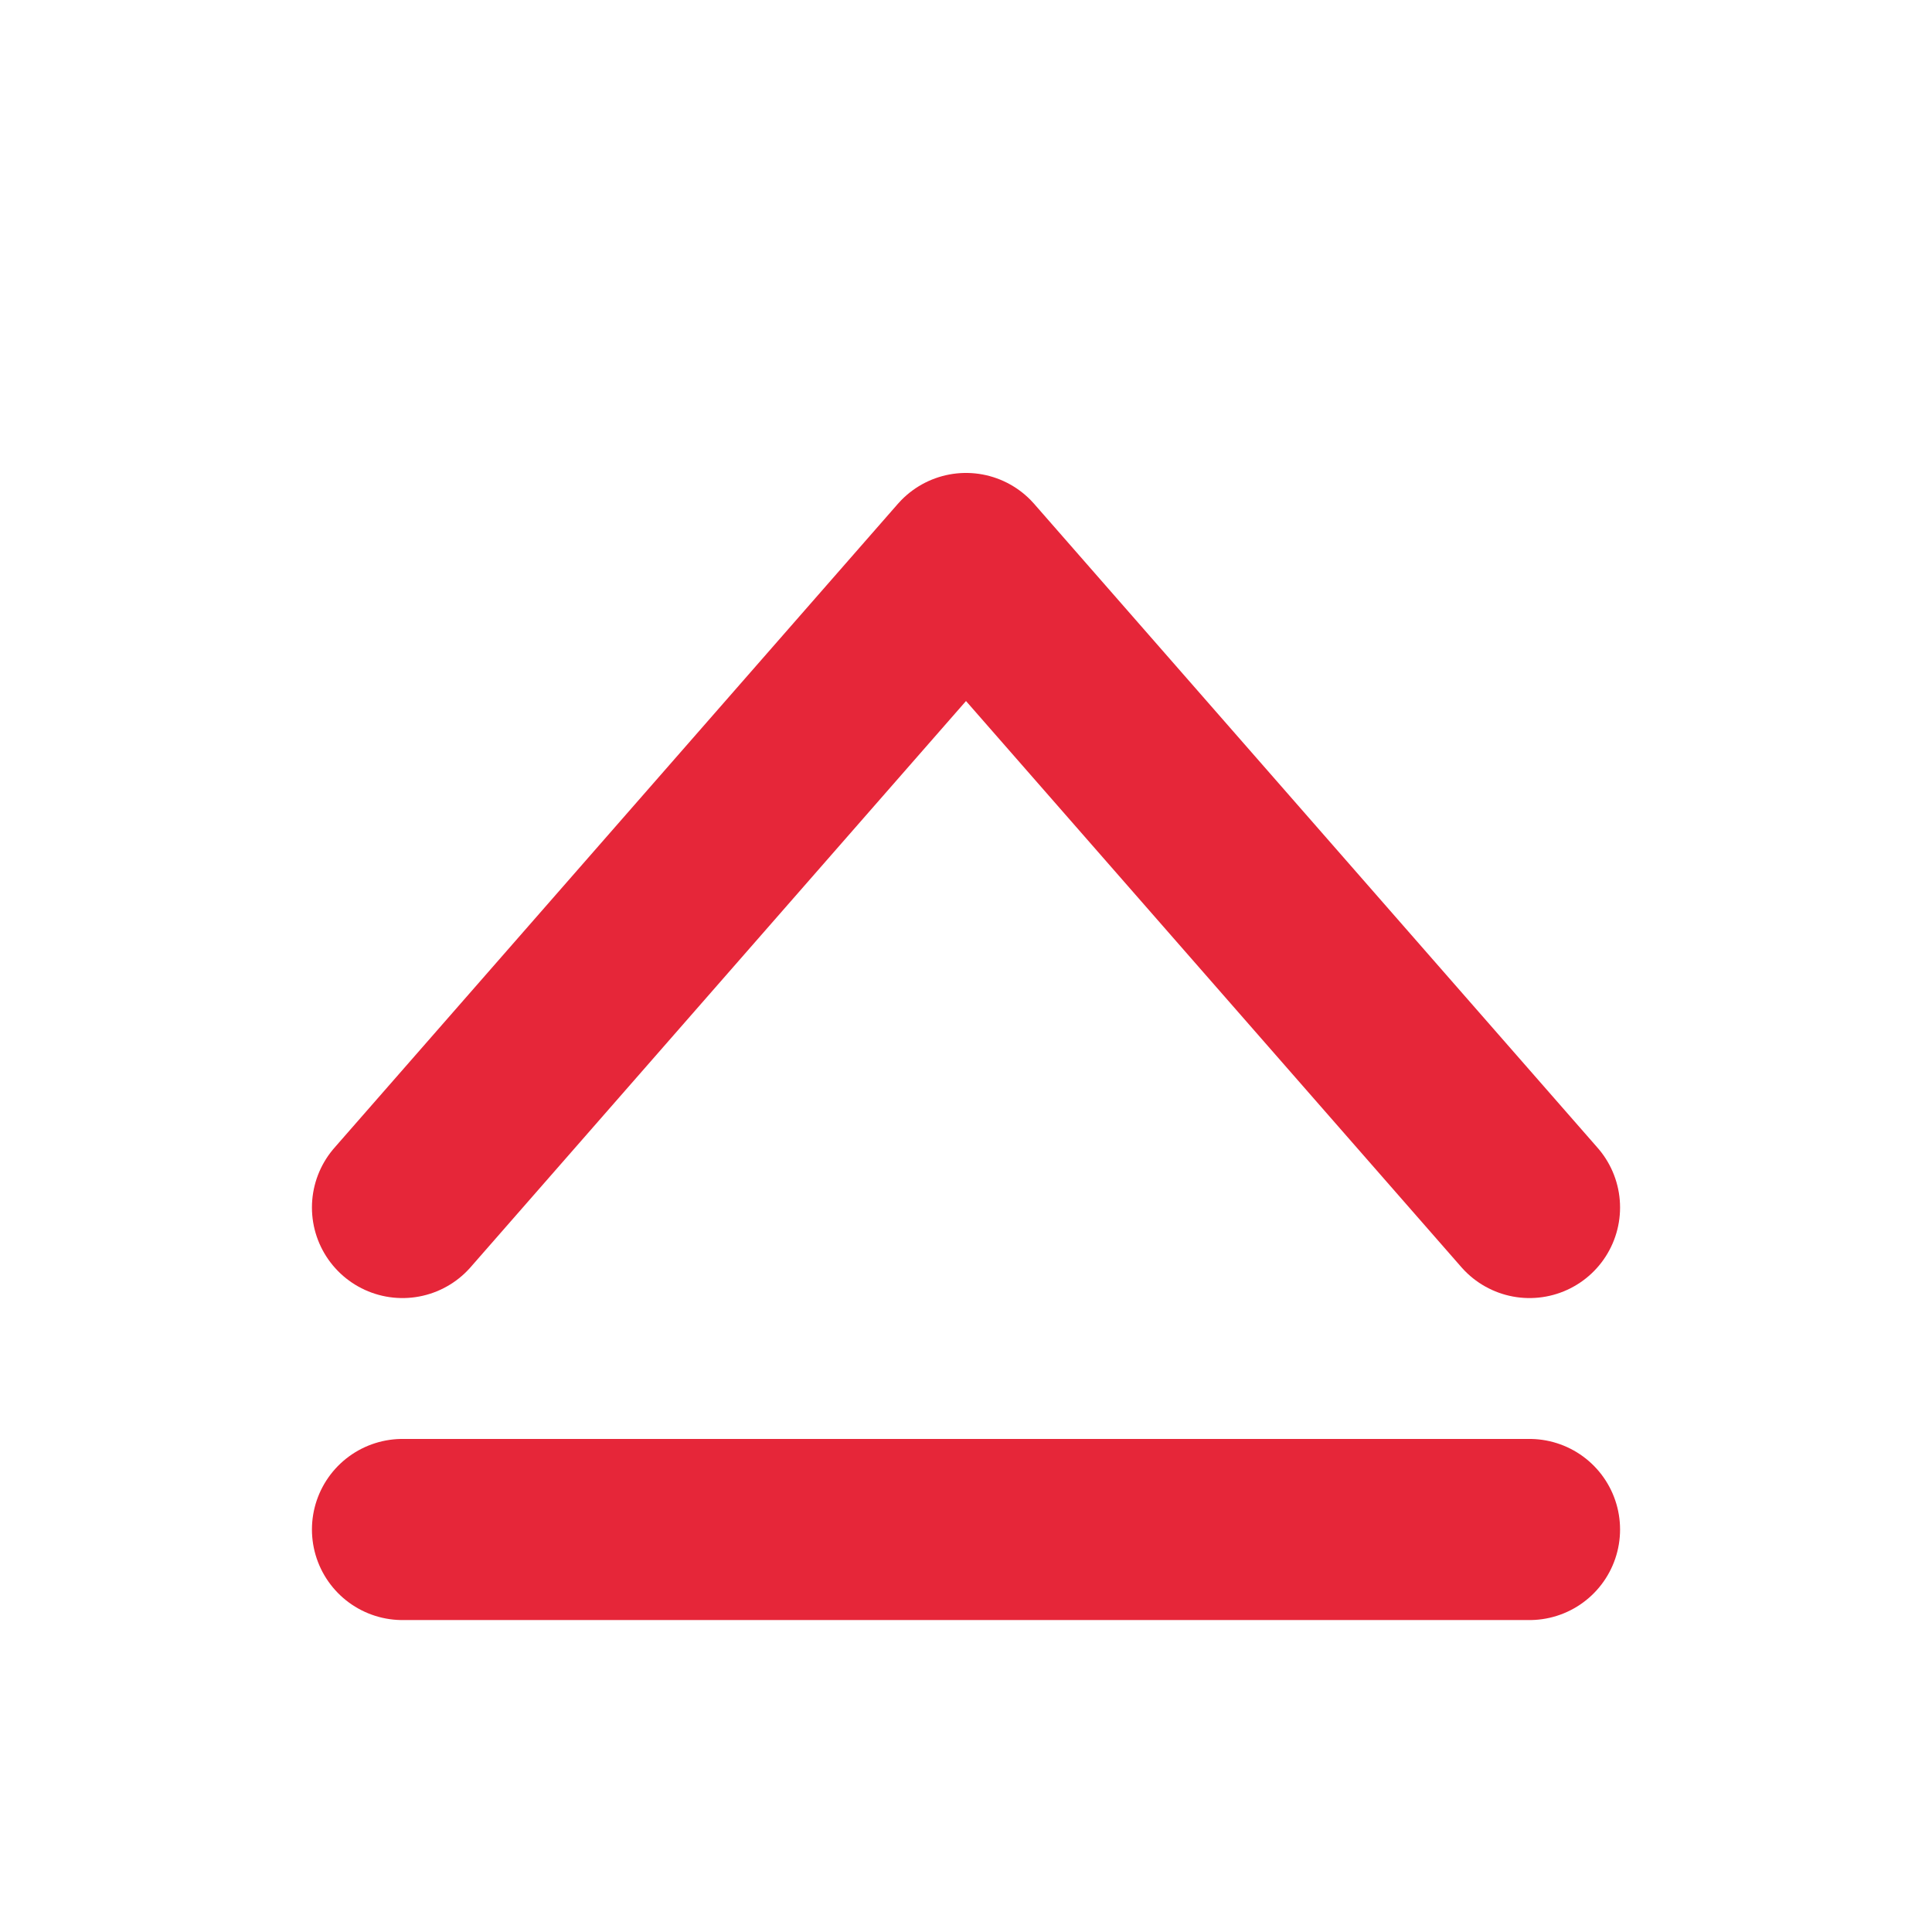
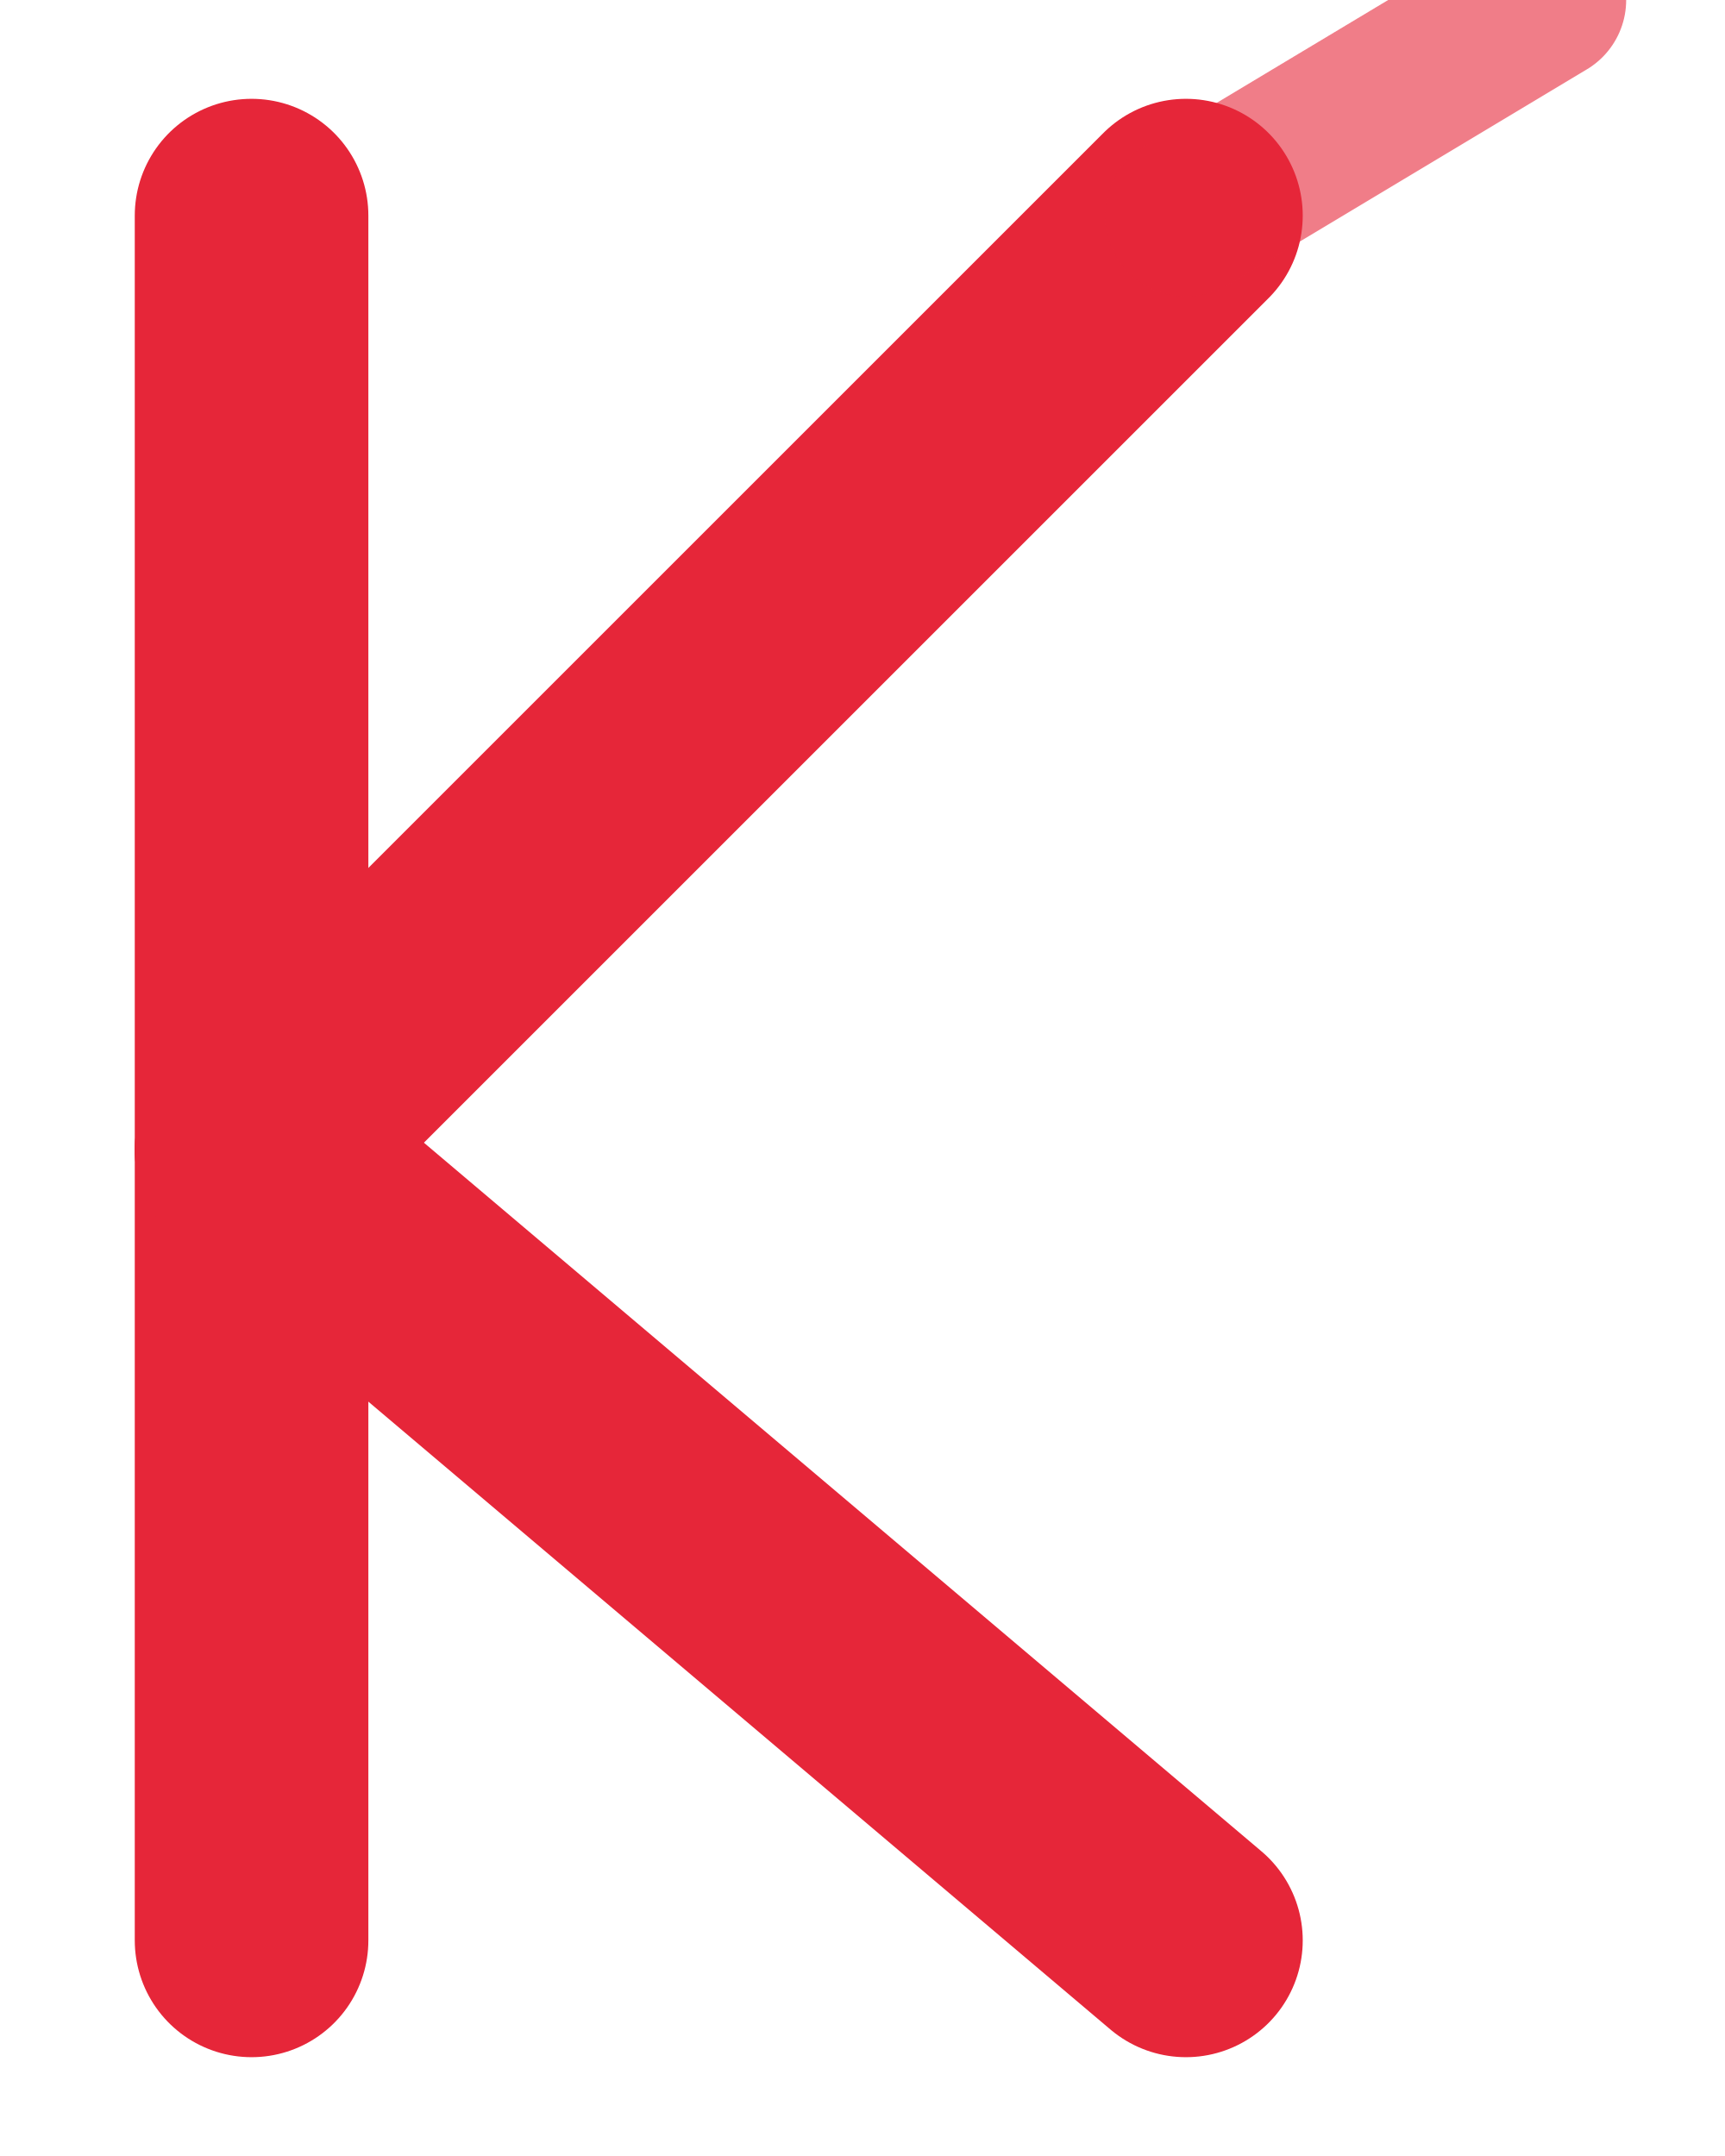
- <svg xmlns="http://www.w3.org/2000/svg" viewBox="0 0 48 48" fill="none">
-   <path d="M10 30 L24 14 L38 30" stroke="#E62639" stroke-width="4.5" stroke-linecap="round" stroke-linejoin="round" />
-   <path d="M10 38 L38 38" stroke="#E62639" stroke-width="4.5" stroke-linecap="round" />
+ <svg xmlns="http://www.w3.org/2000/svg" viewBox="0 0 48 60" fill="none">
+   <path d="M7 54V6" stroke="#E62639" stroke-width="6.5" stroke-linecap="round" />
+   <path d="M7 32L33 6" stroke="#E62639" stroke-width="6.5" stroke-linecap="round" />
+   <path d="M7 32L33 54" stroke="#E62639" stroke-width="6.5" stroke-linecap="round" />
+   <path d="M33 6L43 0" stroke="#E62639" stroke-width="4.5" stroke-linecap="round" opacity="0.6" />
</svg>
